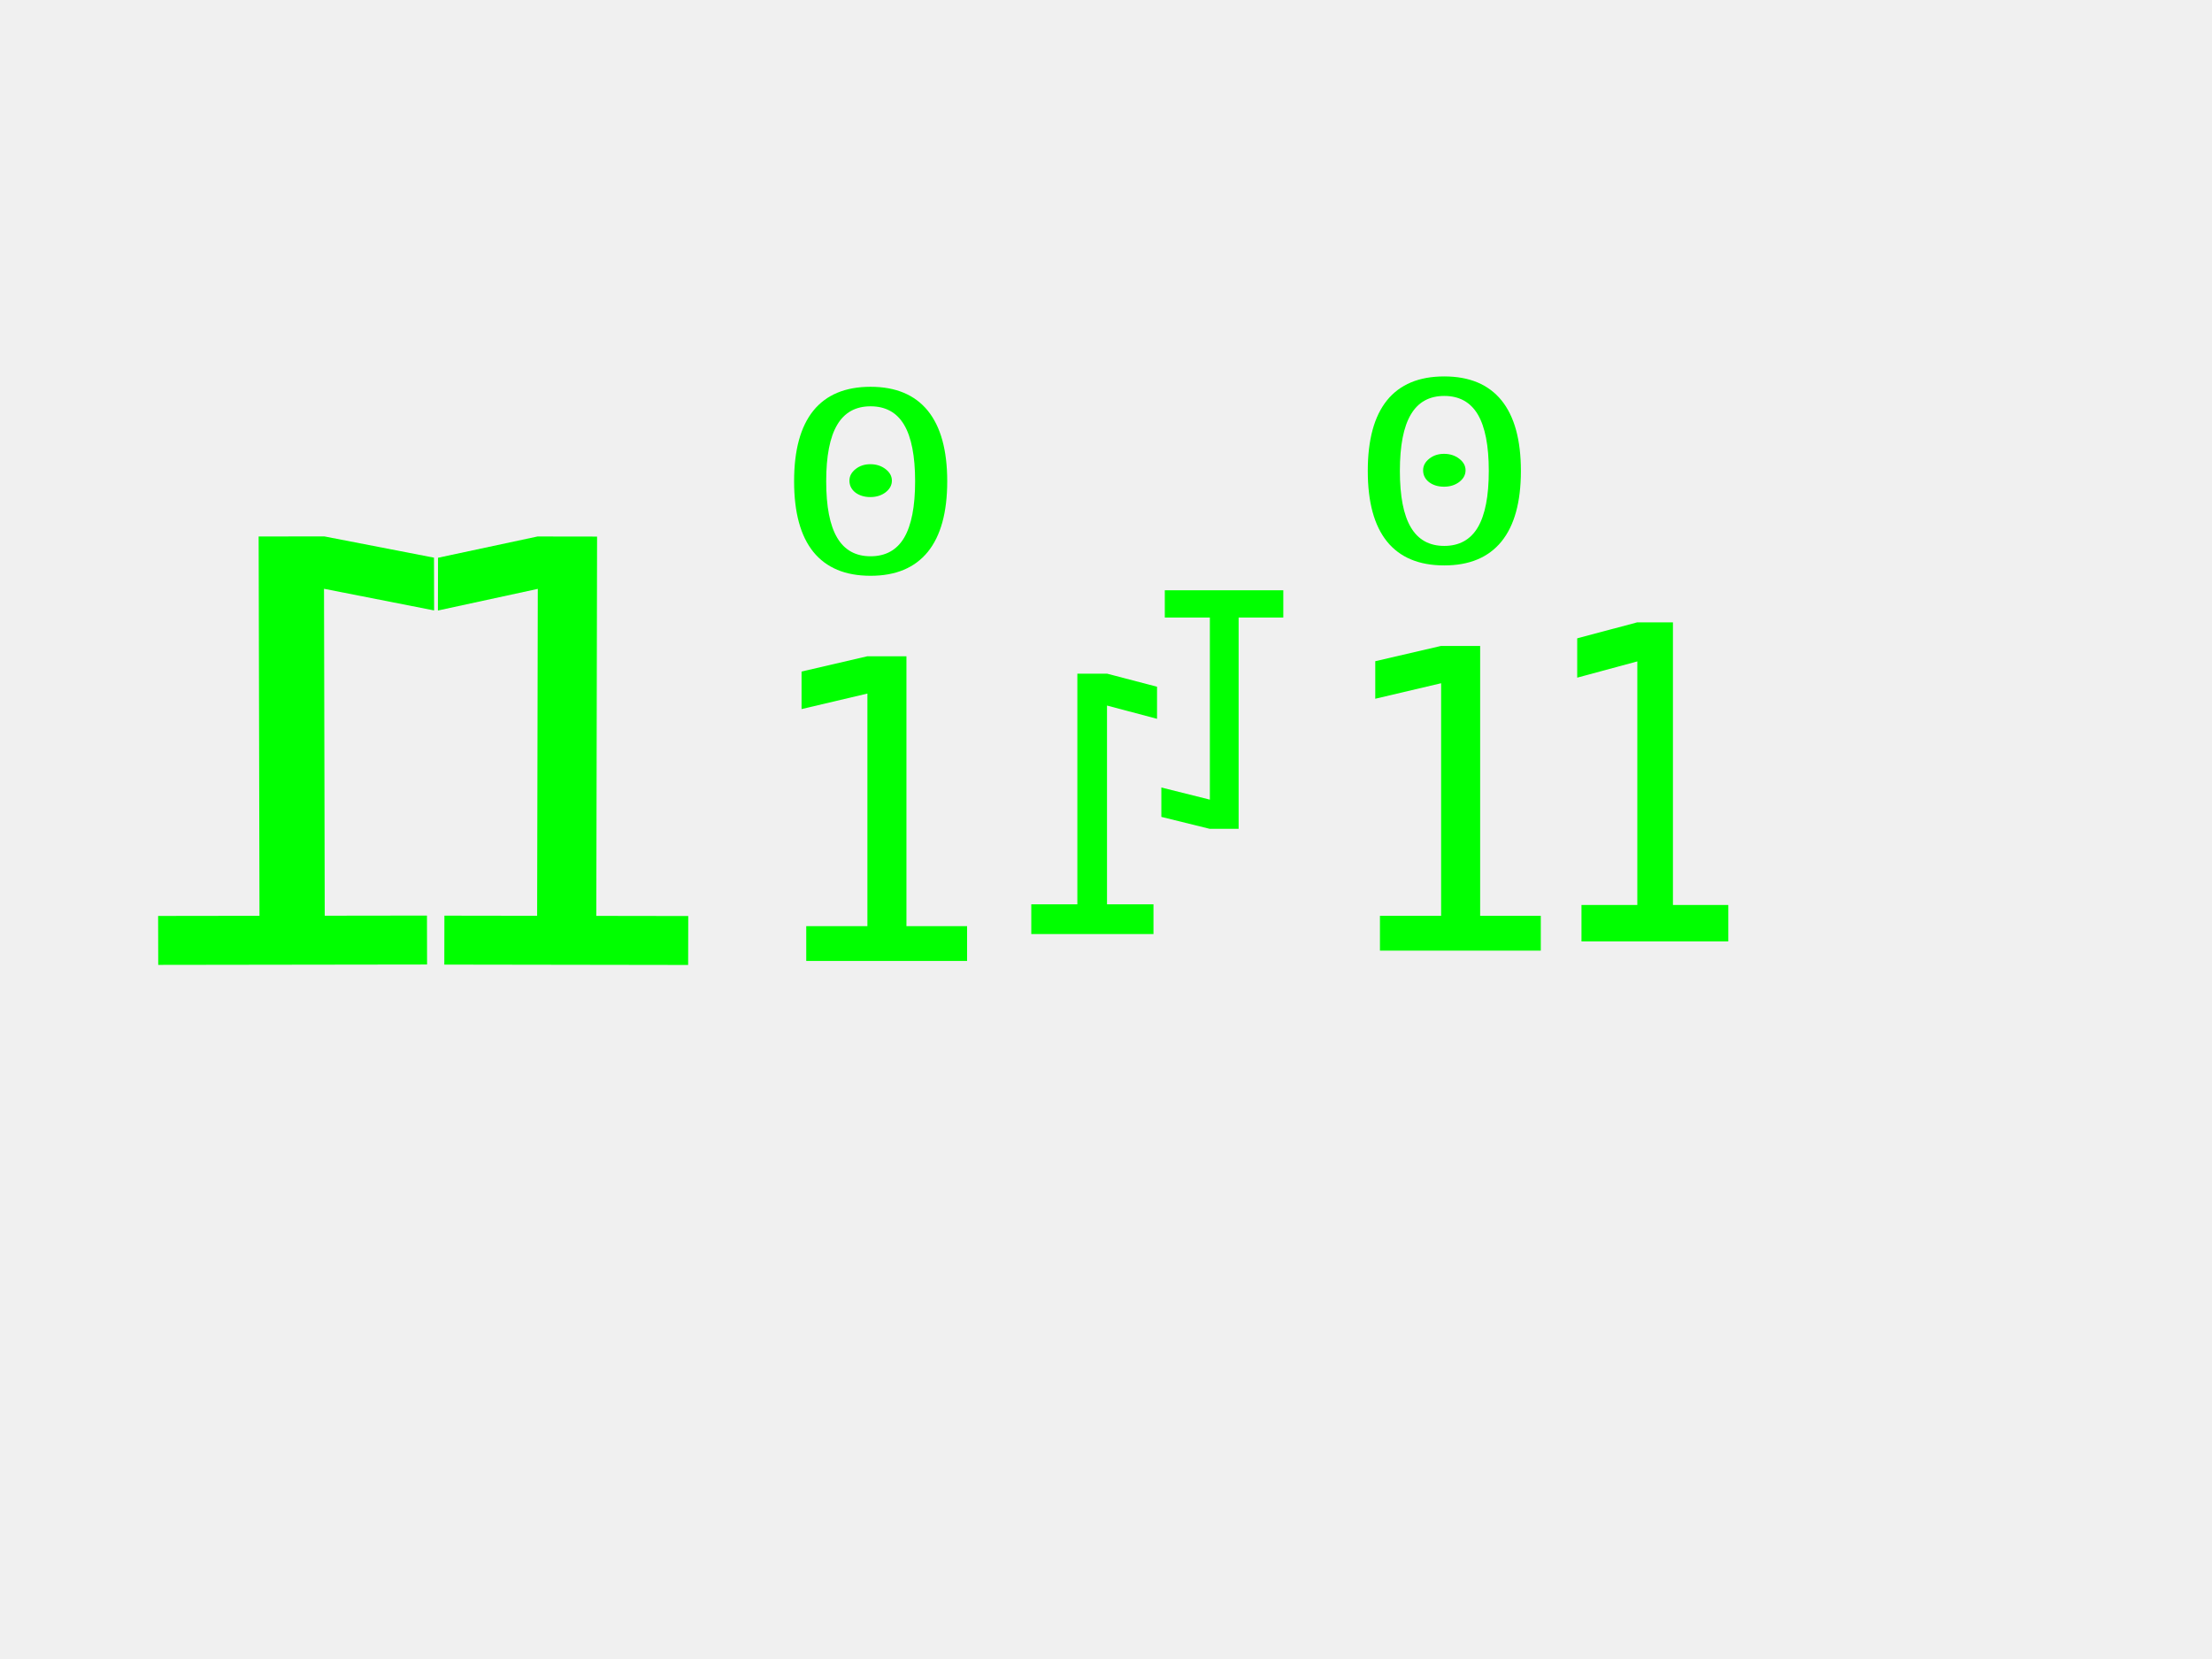
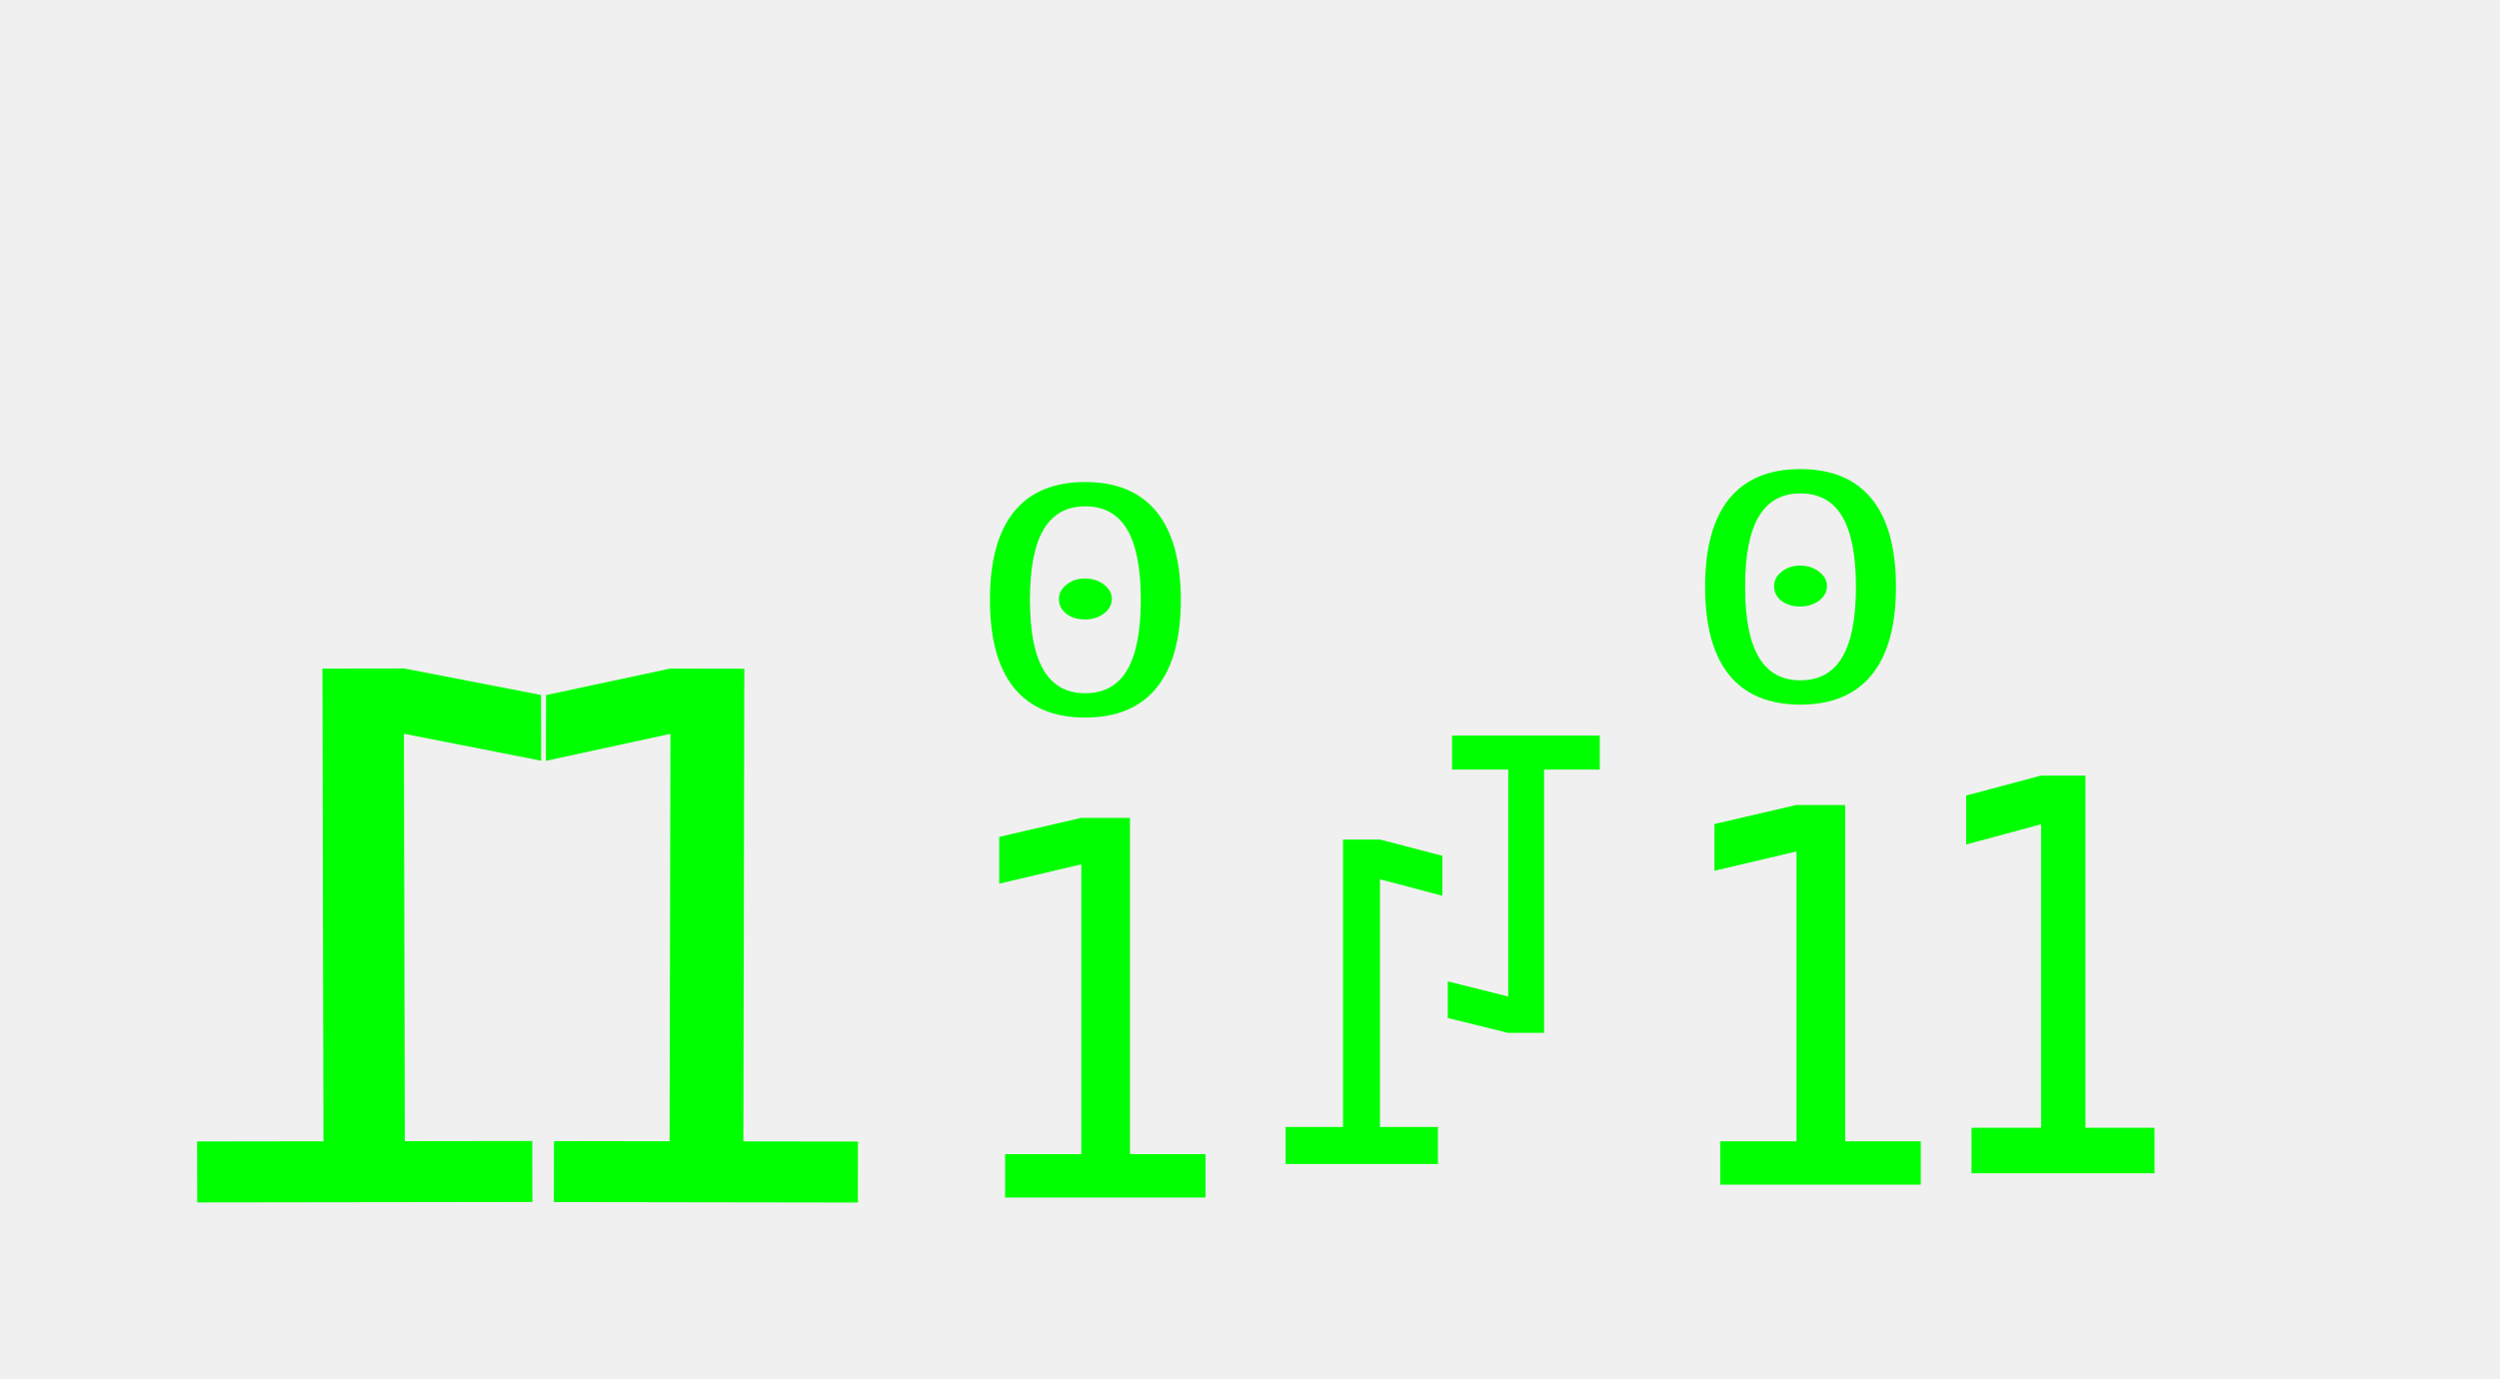
- <svg xmlns="http://www.w3.org/2000/svg" width="640" height="480" viewBox="0 0 640 480">
+ <svg xmlns="http://www.w3.org/2000/svg" width="580" height="320" viewBox="0 0 580 320">&gt;
+  
  <g fill="#00ff00" font-family="Monospace" text-anchor="middle">
    <text fill="#00ff00" font-family="Monospace" font-size="24" id="svg_2" stroke="#000000" stroke-width="0" text-anchor="middle" transform="matrix(-8.05537 0.0110782 0.0157302 7.0803 1292.5 -575.004)" x="149.4" xml:space="preserve" y="120.4">1</text>
    <text fill="#00ff00" font-family="Monospace" font-size="24" id="svg_7" stroke="#000000" stroke-width="0" text-anchor="middle" transform="matrix(7.30617 0.0110782 -0.0142672 7.0803 -913.503 -595.004)" x="146.92" xml:space="preserve" y="123.23">1</text>
    <text fill="#000000" font-family="Monospace" font-size="24" id="svg_5" stroke="#000000" stroke-width="0" text-anchor="middle" transform="matrix(2.41391 0 0 3.57411 -393.133 -537.007)" x="269.4" xml:space="preserve" y="221.4" />
    <text fill="#00ff00" font-family="Monospace" font-size="24" id="svg_6" stroke="#000000" stroke-width="0" text-anchor="middle" transform="matrix(4.81943 0 0 5.03676 -997.361 -791.766)" x="259.4" xml:space="preserve" y="212.4">1</text>
    <text fill="#000000" font-family="Monospace" font-size="24" id="svg_8" stroke="#00ff00" stroke-width="0" text-anchor="middle" transform="matrix(2.44001 0 0 1 -330.917 0)" x="236.4" xml:space="preserve" y="168.4" />
    <text fill="#000000" font-family="Monospace" font-size="24" id="svg_9" stroke="#00ff00" stroke-width="0" text-anchor="middle" x="236.4" xml:space="preserve" y="156.4" />
    <text fill="#000000" font-family="Monospace" font-size="24" id="svg_11" stroke="#00ff00" stroke-width="0" text-anchor="middle" x="248.4" xml:space="preserve" y="168.4" />
    <text fill="#000000" font-family="Monospace" font-size="24" id="svg_12" stroke="#00ff00" stroke-width="0" text-anchor="middle" x="248.4" xml:space="preserve" y="168.4" />
    <text fill="#000000" font-family="Monospace" font-size="24" id="svg_13" stroke="#00ff00" stroke-width="0" text-anchor="middle" transform="matrix(1.98499 0 0 1 -256.097 0)" x="253.4" xml:space="preserve" y="133.4" />
    <text fill="#00ff00" font-family="Monospace" font-size="24" id="svg_14" stroke="#00ff00" stroke-width="0" text-anchor="middle" transform="matrix(3.91083 0 0 3.01187 -672.62 -257.304)" x="236.4" xml:space="preserve" y="140.4">0</text>
    <text fill="#00ff00" font-family="Monospace" font-size="24" id="svg_15" stroke="#00ff00" stroke-width="0" text-anchor="middle" transform="matrix(4.39919 0 0 5.27528 -1004.49 -906.098)" x="336.4" xml:space="preserve" y="223.4">1</text>
    <text fill="#000000" font-family="Monospace" font-size="24" id="svg_19" stroke="#000000" stroke-width="0" text-anchor="middle" transform="matrix(2.41391 0 0 3.57411 -247.133 -560.007)" x="277.69" xml:space="preserve" y="227" />
    <text fill="#00ff00" font-family="Monospace" font-size="24" id="svg_20" stroke="#000000" stroke-width="0" text-anchor="middle" transform="matrix(4.81943 0 0 5.03676 -851.361 -814.766)" x="263.55" xml:space="preserve" y="216.37">1</text>
    <text fill="#000000" font-family="Monospace" font-size="24" id="svg_21" stroke="#00ff00" stroke-width="0" text-anchor="middle" transform="matrix(2.44001 0 0 1 -184.917 -23)" x="244.6" xml:space="preserve" y="188.4" />
    <text fill="#000000" font-family="Monospace" font-size="24" id="svg_22" stroke="#00ff00" stroke-width="0" text-anchor="middle" transform="matrix(1 0 0 1 146 -23)" x="256.4" xml:space="preserve" y="176.4" />
    <text fill="#000000" font-family="Monospace" font-size="24" id="svg_23" stroke="#00ff00" stroke-width="0" text-anchor="middle" transform="matrix(1 0 0 1 146 -23)" x="268.4" xml:space="preserve" y="188.4" />
    <text fill="#000000" font-family="Monospace" font-size="24" id="svg_24" stroke="#00ff00" stroke-width="0" text-anchor="middle" transform="matrix(1 0 0 1 146 -23)" x="268.4" xml:space="preserve" y="188.4" />
    <text fill="#000000" font-family="Monospace" font-size="24" id="svg_25" stroke="#00ff00" stroke-width="0" text-anchor="middle" transform="matrix(1.98499 0 0 1 -110.097 -23)" x="263.48" xml:space="preserve" y="153.4" />
    <text fill="#00ff00" font-family="Monospace" font-size="24" id="svg_26" stroke="#00ff00" stroke-width="0" text-anchor="middle" transform="matrix(3.91083 0 0 3.01187 -526.62 -280.304)" x="241.51" xml:space="preserve" y="147.04">0</text>
    <text fill="#00ff00" font-family="Monospace" font-size="24" id="svg_27" stroke="#ffffff" stroke-width="0" text-anchor="middle" transform="matrix(-3.66162 0 0 4.30469 1418.85 -644.053)" x="300.4" xml:space="preserve" y="212.4">1</text>
    <text fill="#00ff00" font-family="Monospace" font-size="24" id="svg_28" stroke="#ffffff" stroke-width="0" text-anchor="middle" transform="matrix(3.55096 0 0 -3.94395 -695.915 1026.82)" x="294.94" xml:space="preserve" y="217.05">1</text>
  </g>
</svg>
